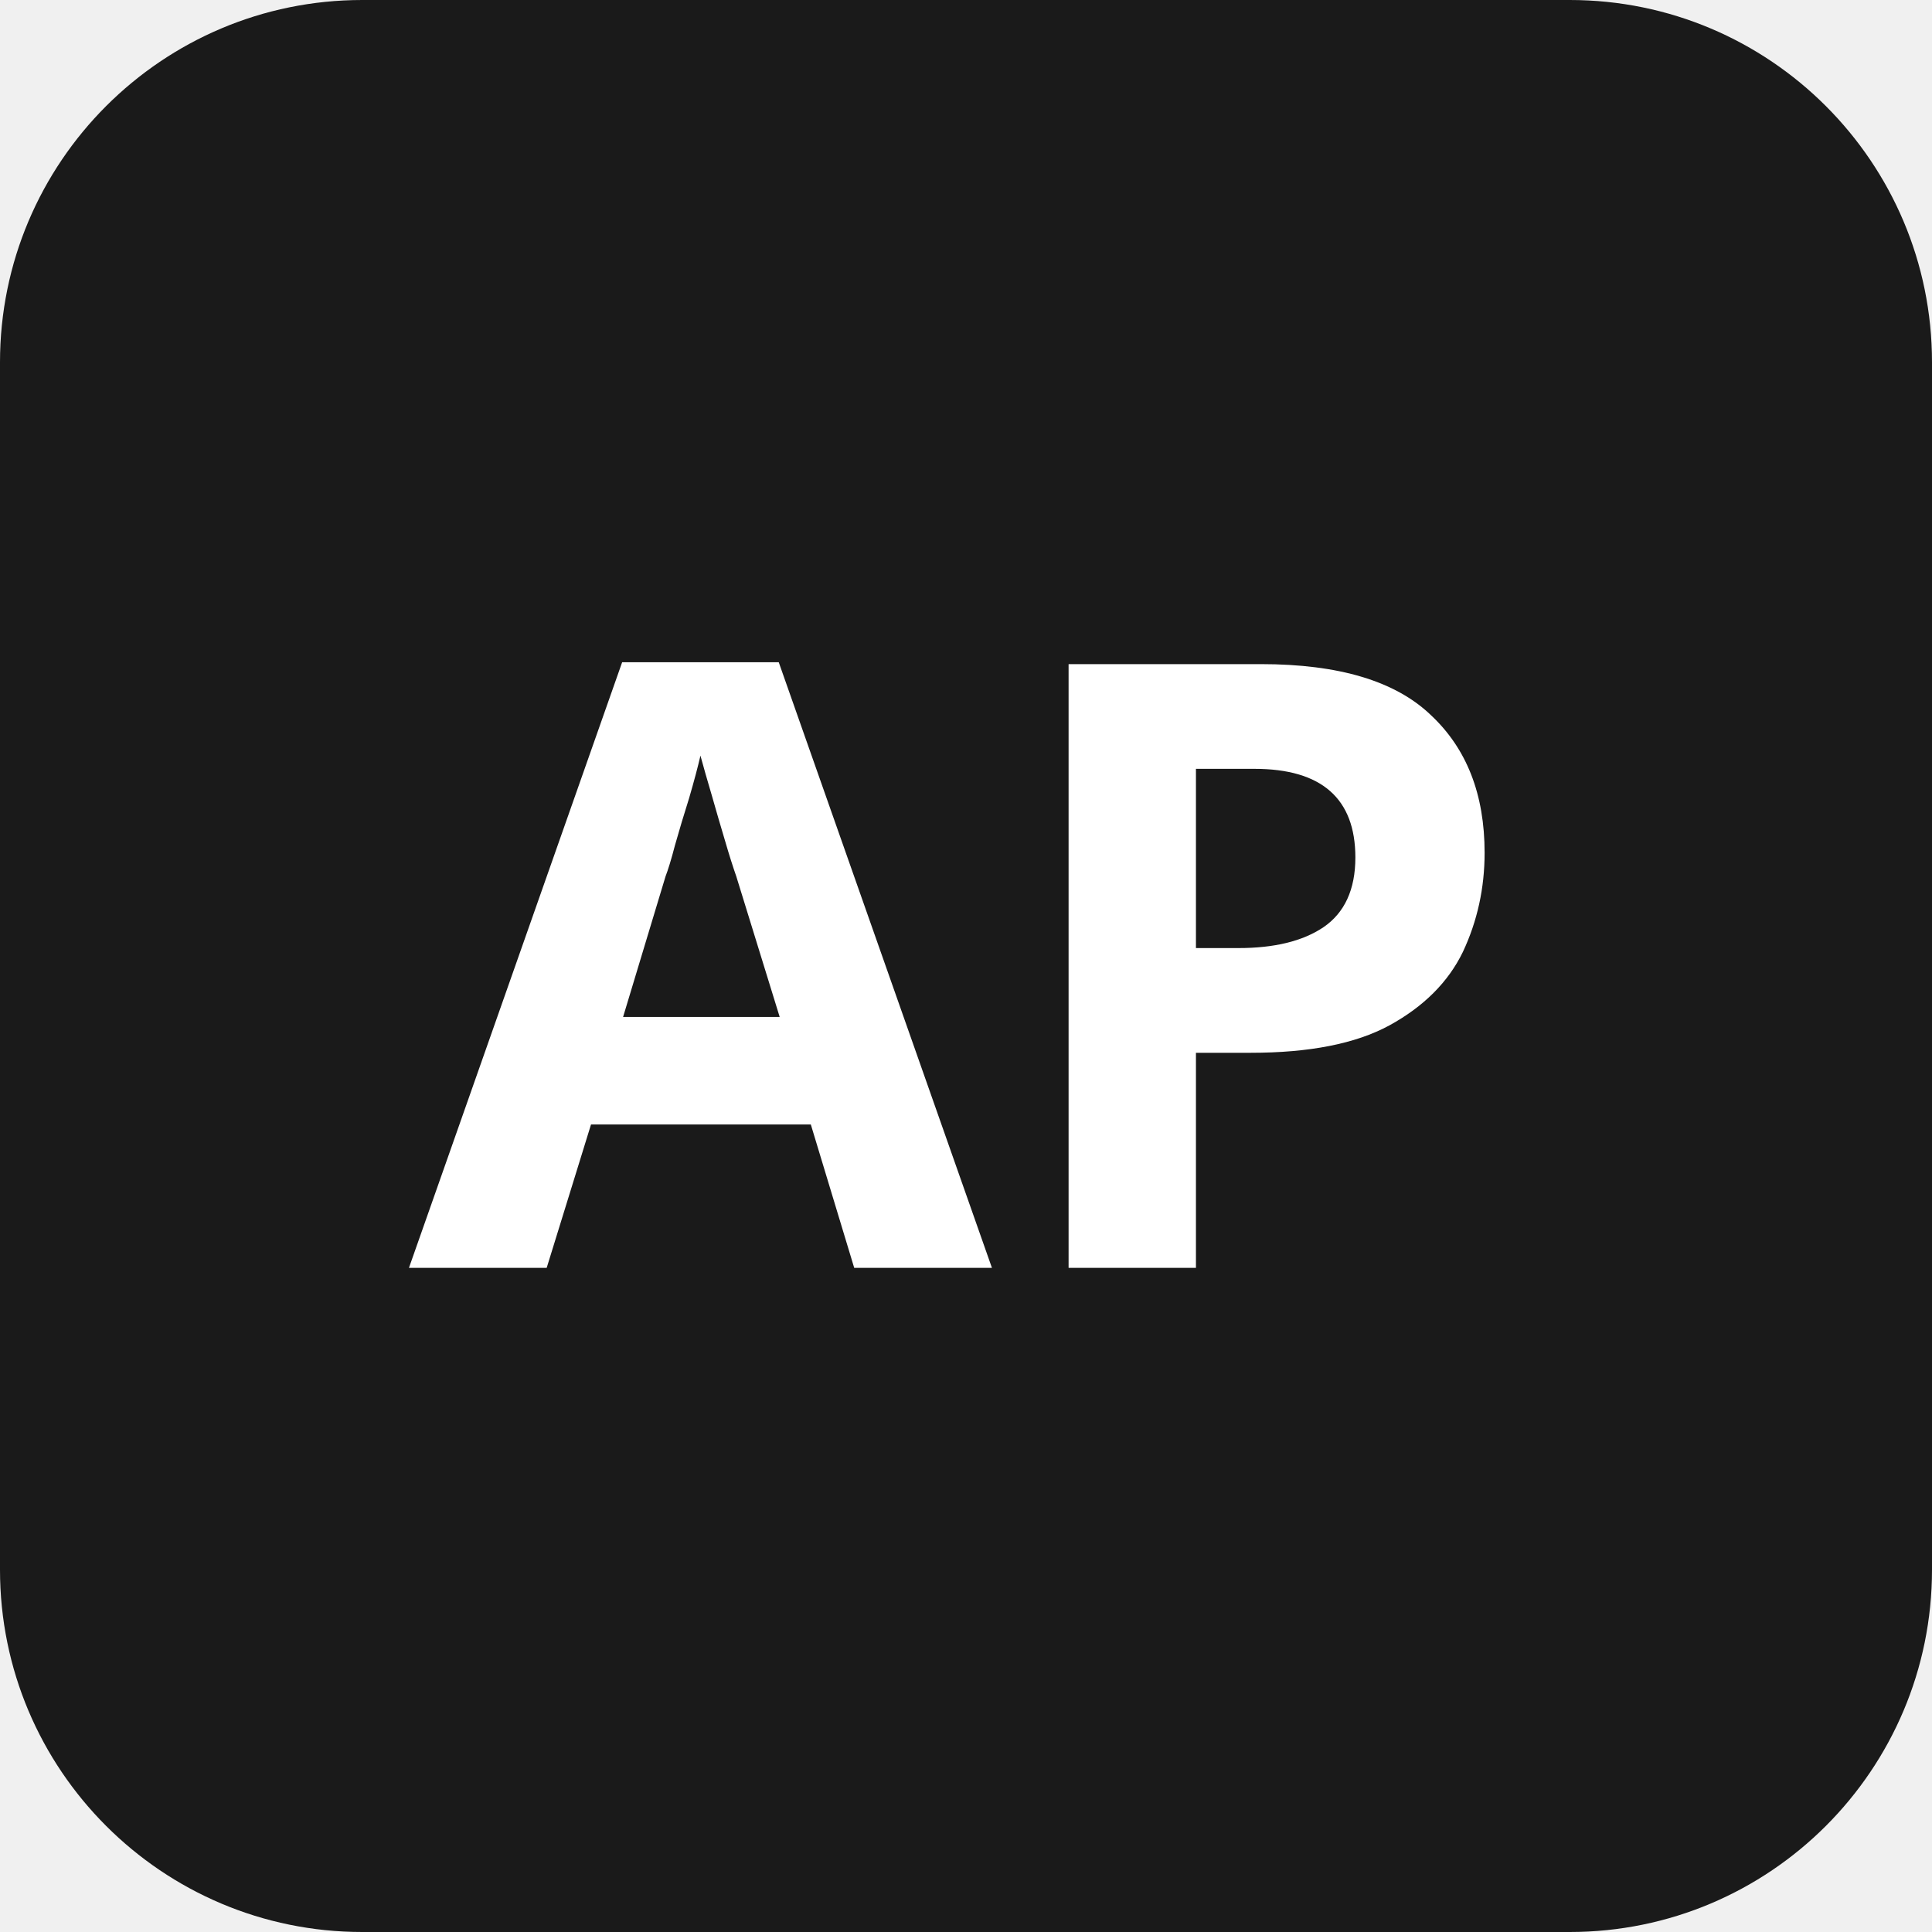
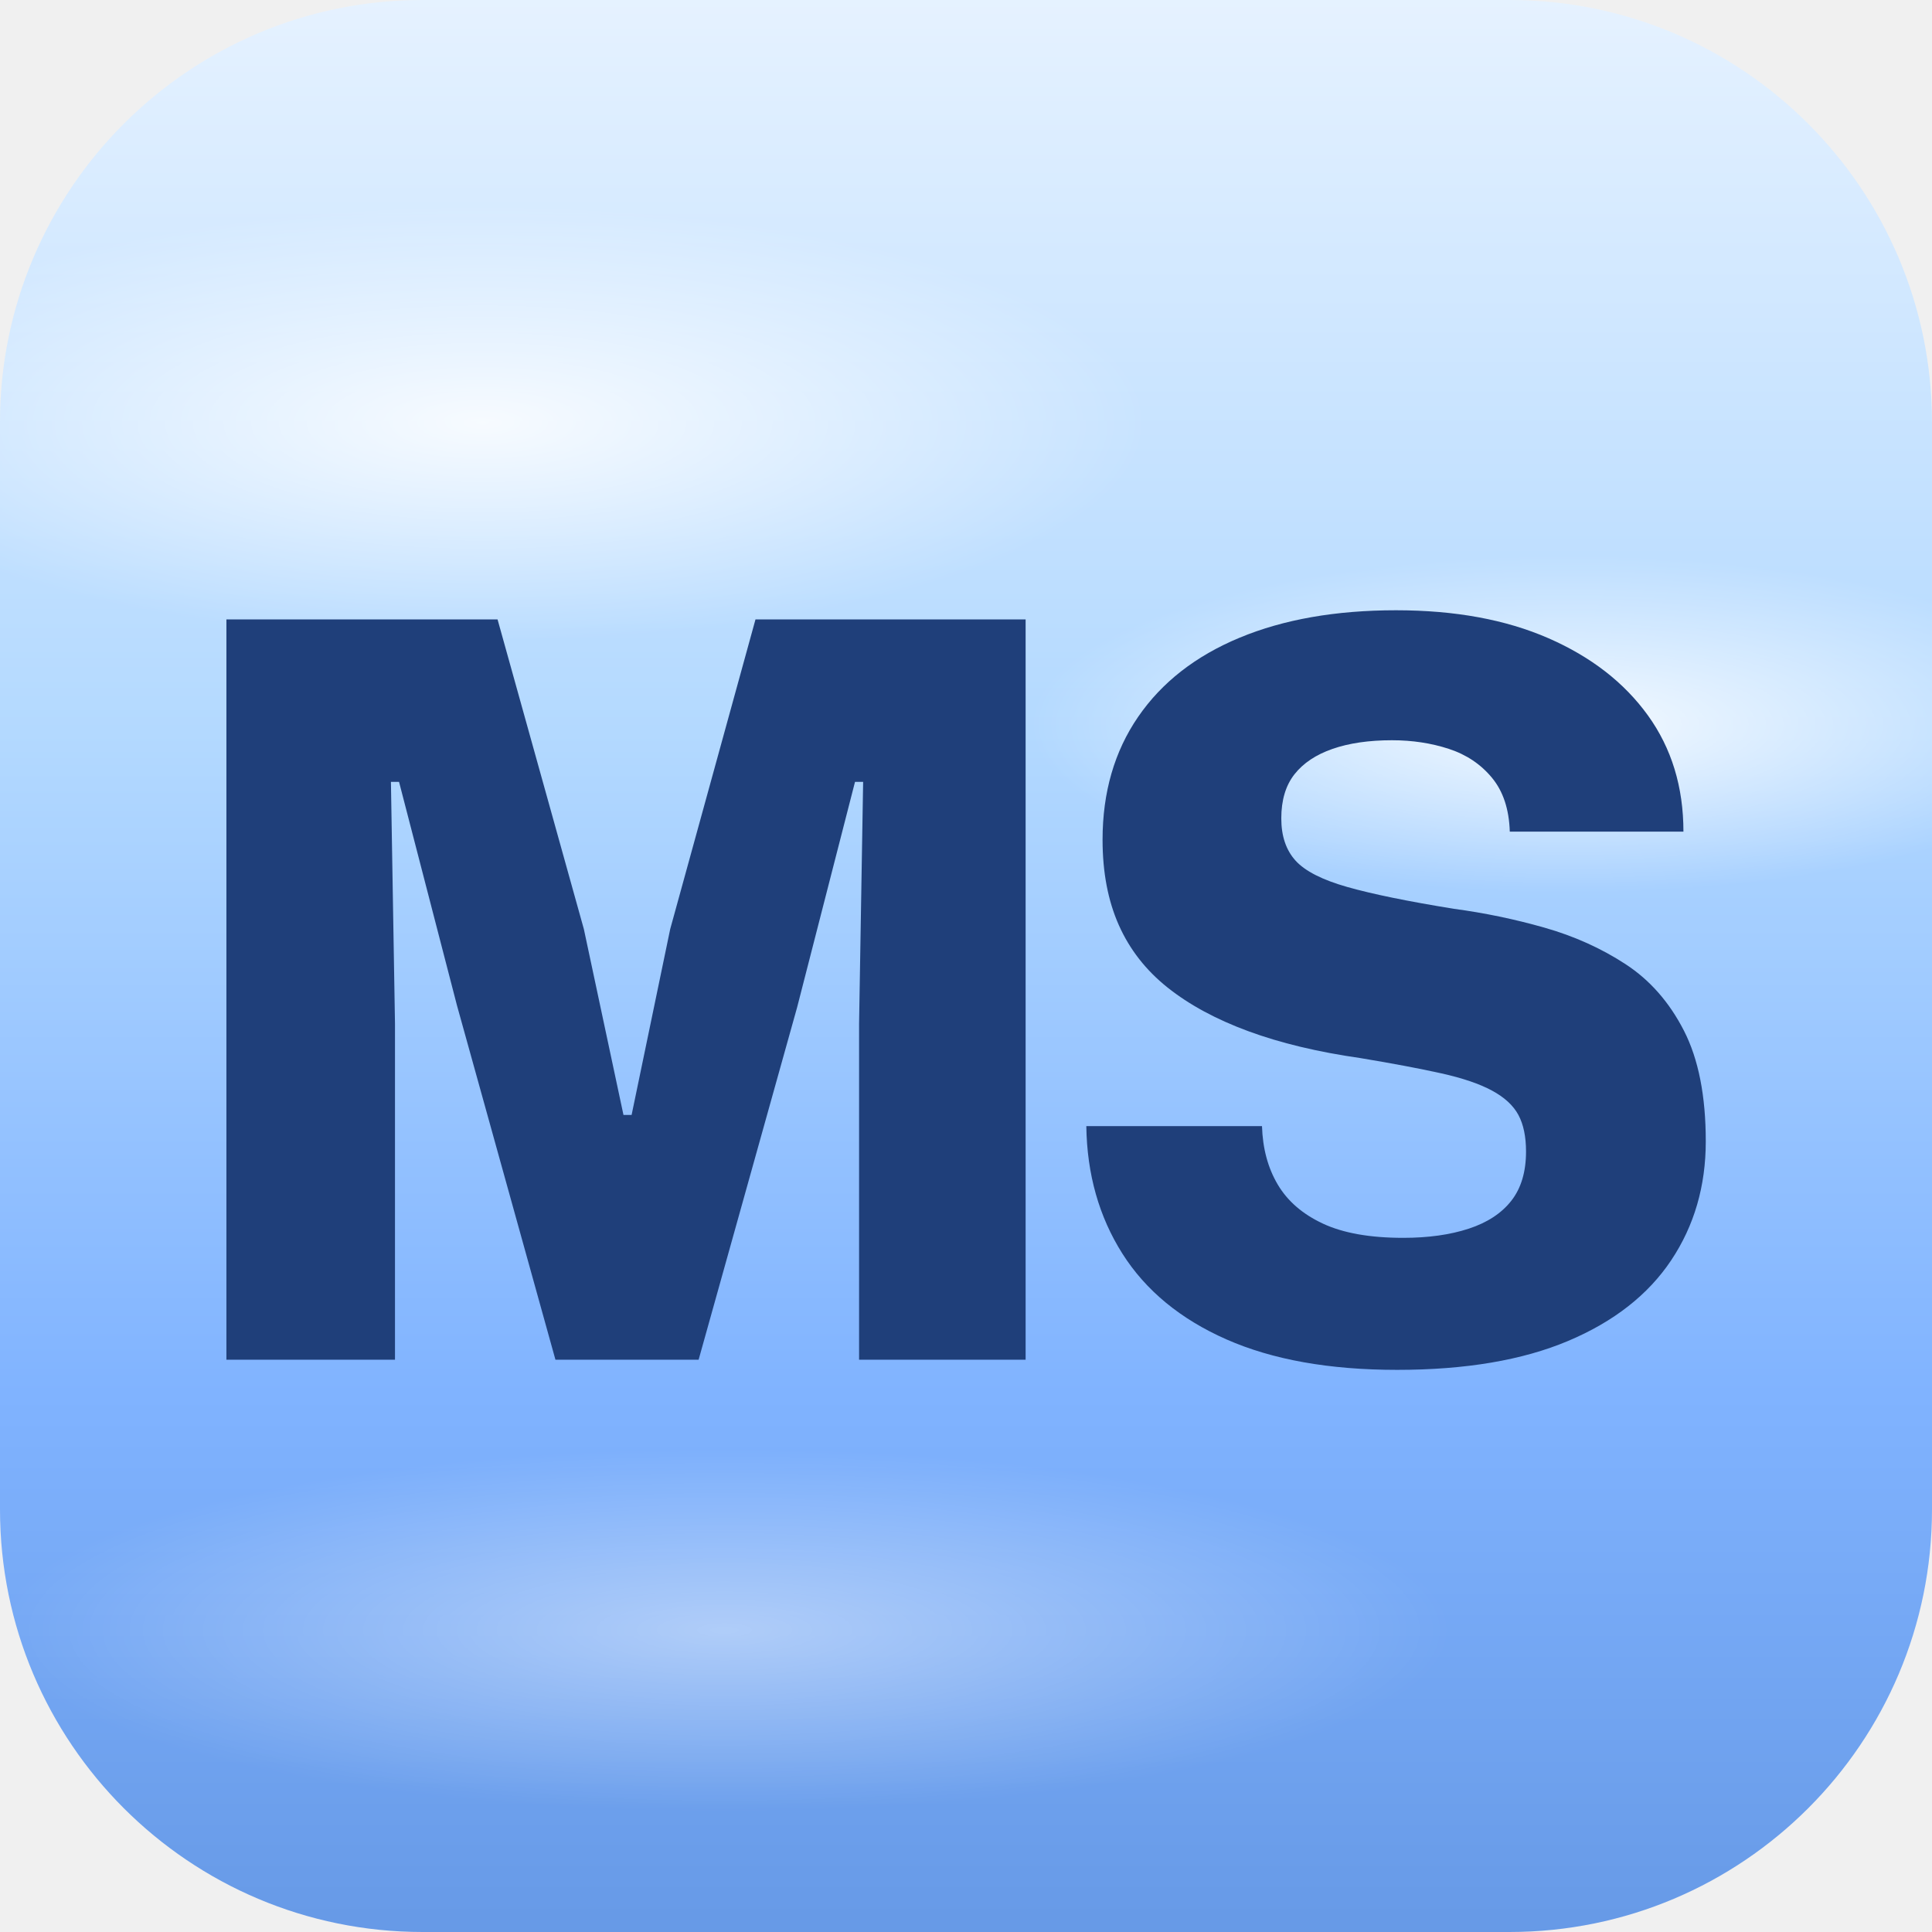
<svg xmlns="http://www.w3.org/2000/svg" viewBox="0 0 32 32">
-   <rect width="32" height="32" rx="6" fill="#1a1a1a" />
-   <text x="16" y="21" font-family="system-ui, sans-serif" font-size="14" font-weight="700" fill="#fff" text-anchor="middle">AP</text>
+   <defs>
+     <linearGradient id="sky" x1="0" y1="0" x2="0" y2="1">
+       <stop offset="0" stop-color="#e6f2ff" />
+       <stop offset=".38" stop-color="#b3d9ff" />
+       <stop offset=".72" stop-color="#80b3ff" />
+       <stop offset="1" stop-color="#6699e6" />
+     </linearGradient>
+     <radialGradient id="cloud">
+       <stop offset="0" stop-color="#fff" stop-opacity=".85" />
+       <stop offset="1" stop-color="#fff" stop-opacity="0" />
+     </radialGradient>
+     <clipPath id="tile">
+       <rect width="32" height="32" rx="7" />
+     </clipPath>
+   </defs>
+   <g clip-path="url(#tile)">
+     <rect width="32" height="32" fill="url(#sky)" />
+     <ellipse cx="8" cy="7" rx="11" ry="3.6" fill="url(#cloud)" />
+     <ellipse cx="26" cy="12" rx="9" ry="2.8" fill="url(#cloud)" />
+     <ellipse cx="12" cy="27" rx="12" ry="3" fill="url(#cloud)" opacity=".5" />
+   </g>
+   <g fill="#1f3f7a">
+     <path transform="translate(2.640 22.521) scale(0.01682 -0.01682)" d="M66 0L66 729L333 729L418 424L457 241L465 241L503 424L587 729L853 729L853 0L689 0L689 331L693 569L685 569L628 347L531 0L390 0L293 349L236 569L228 569L232 331L232 0Z" />
+     <path transform="translate(17.505 22.521) scale(0.01682 -0.01682)" d="M335 -10Q235 -10 167 20Q99 50 64.5 104.5Q30 159 29 230L202 230Q203 197 217.5 172.5Q232 148 262 134Q292 120 341 120Q378 120 405.5 129Q433 138 447.5 156.5Q462 175 462 205Q462 227 454.5 241Q447 255 428.5 265Q410 275 378.5 282Q347 289 299 297Q236 306 188.5 323.5Q141 341 109 366.5Q77 392 61 428Q45 464 45 512Q45 582 80 633Q115 684 180 711Q245 738 334 738Q421 738 484 710.5Q547 683 582 634.5Q617 586 617 520L446 520Q445 553 428.5 573Q412 593 386 601.5Q360 610 330 610Q296 610 271.5 601.5Q247 593 234 576.5Q221 560 221 533Q221 507 235 491.5Q249 476 286 465.5Q323 455 391 444Q436 438 480 425.5Q524 413 560 389.5Q596 366 617.5 324Q639 282 639 215Q639 149 605 98Q571 47 503.5 18.5Q436 -10 335 -10Z" />
+   </g>
</svg>
